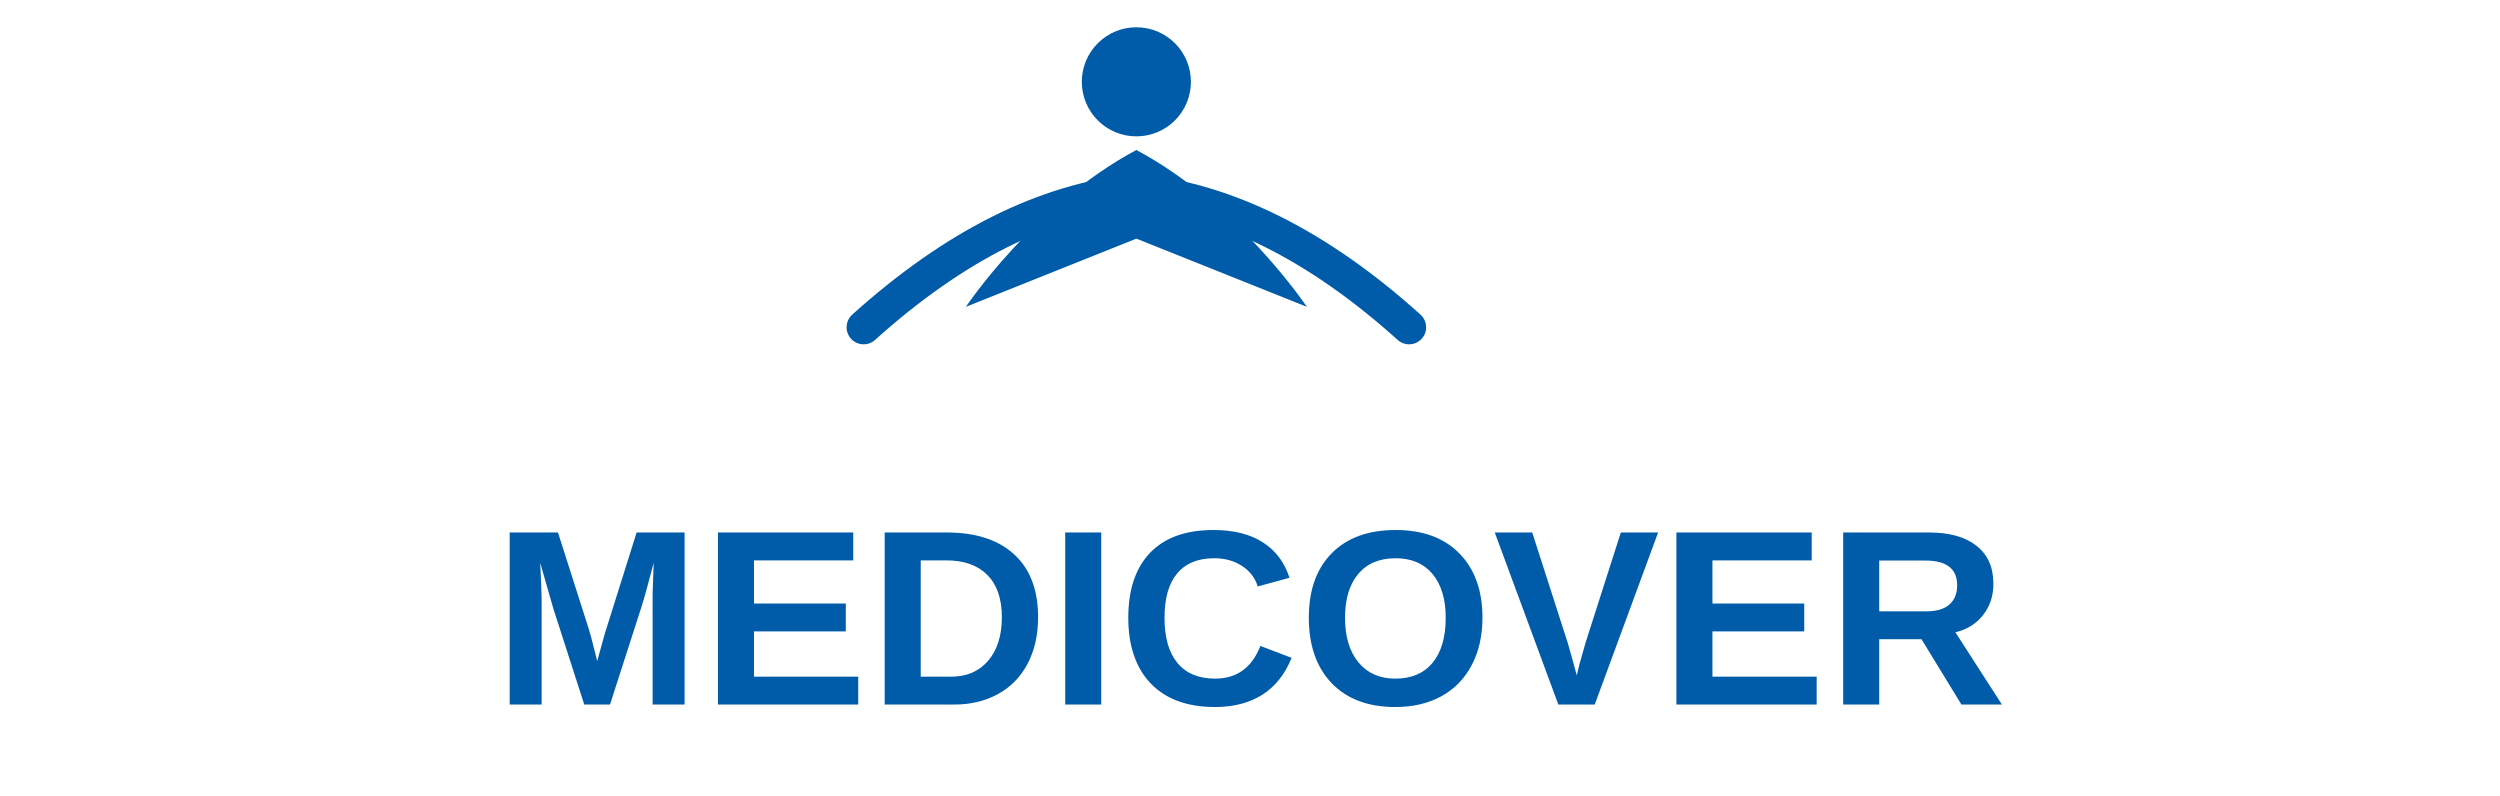
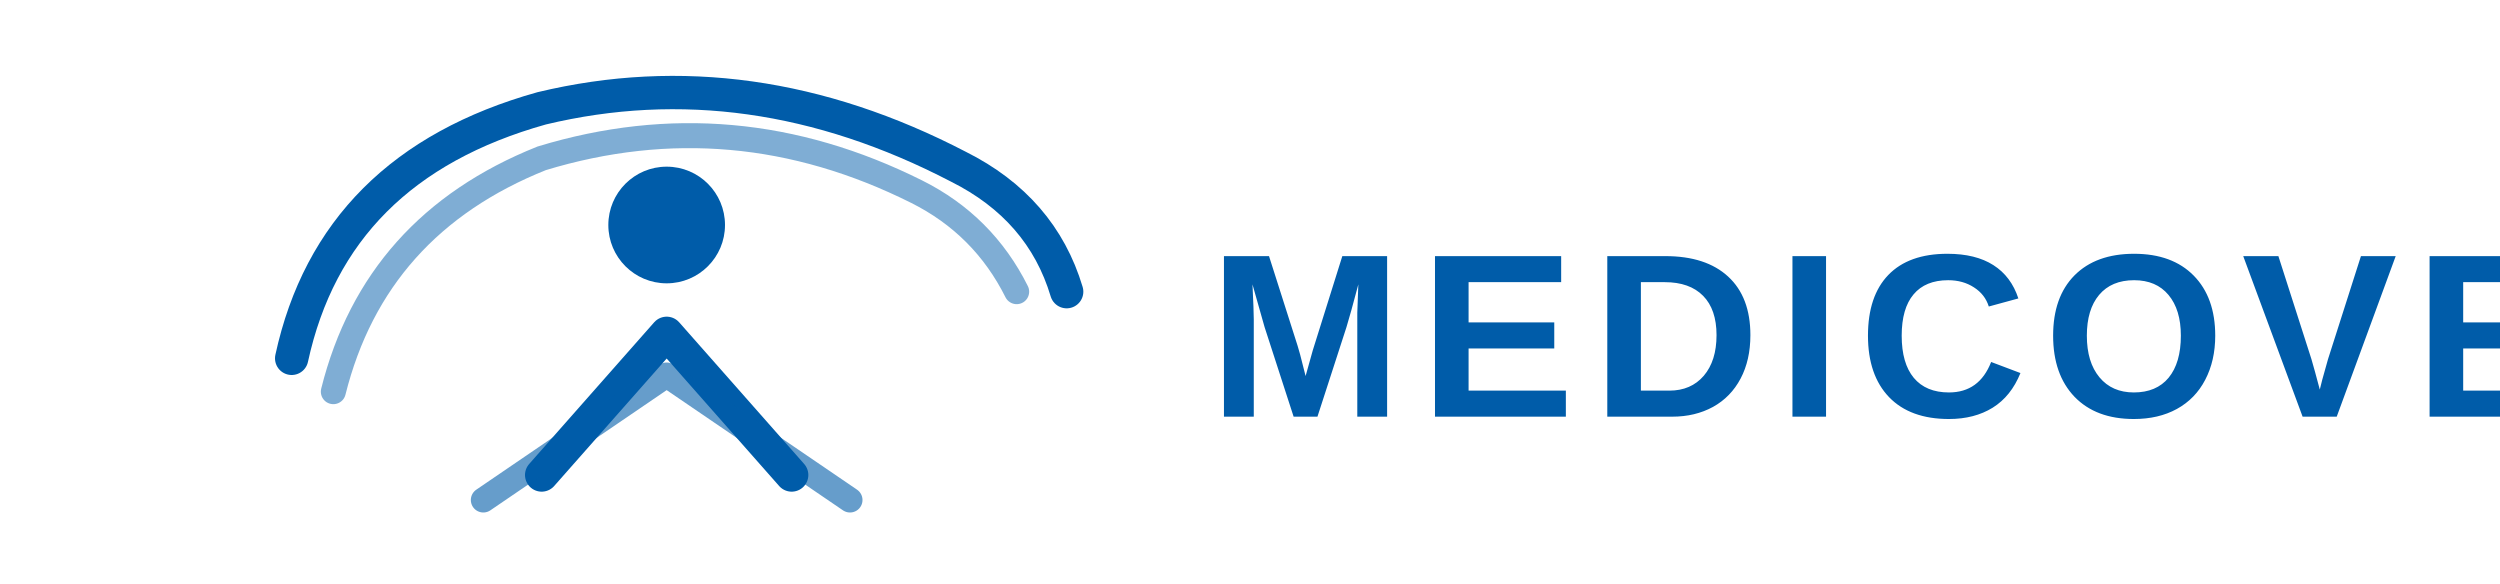
- <svg xmlns="http://www.w3.org/2000/svg" viewBox="0 0 220 70" width="220" height="70">
-   <g transform="translate(70, 0) scale(0.6)">
-     <circle cx="50" cy="12" r="8" fill="#005ca9" />
-     <path d="M50 22 C35 30, 25 45, 25 45 L50 35 L75 45 C75 45, 65 30, 50 22Z" fill="#005ca9" />
-     <path d="M10 48 Q30 30, 50 28 Q70 30, 90 48" stroke="#005ca9" stroke-width="5" fill="none" stroke-linecap="round" />
+ <svg xmlns="http://www.w3.org/2000/svg" viewBox="0 0 300 70" width="300" height="70">
+   <g transform="translate(10,5)">
+     <path d="M25 38 Q30 15, 55 8 Q80 2, 105 15 Q115 20, 118 30" stroke="#005ca9" stroke-width="4" fill="none" stroke-linecap="round" />
+     <path d="M30 42 Q35 22, 55 14 Q78 7, 100 18 Q108 22, 112 30" stroke="#005ca9" stroke-width="3" fill="none" stroke-linecap="round" opacity="0.5" />
+     <circle cx="70" cy="22" r="7" fill="#005ca9" />
+     <path d="M55 52 L70 35 L85 52" stroke="#005ca9" stroke-width="4" fill="none" stroke-linecap="round" stroke-linejoin="round" />
+     <path d="M48 55 L70 40 L92 55" stroke="#005ca9" stroke-width="3" fill="none" stroke-linecap="round" stroke-linejoin="round" opacity="0.6" />
  </g>
-   <text x="110" y="62" font-family="Arial, sans-serif" font-weight="700" font-size="22" fill="#005ca9" text-anchor="middle">MEDICOVER</text>
+   <text x="145" y="50" font-family="Arial, Helvetica, sans-serif" font-weight="700" font-size="28" fill="#005ca9" letter-spacing="2">MEDICOVER</text>
</svg>
